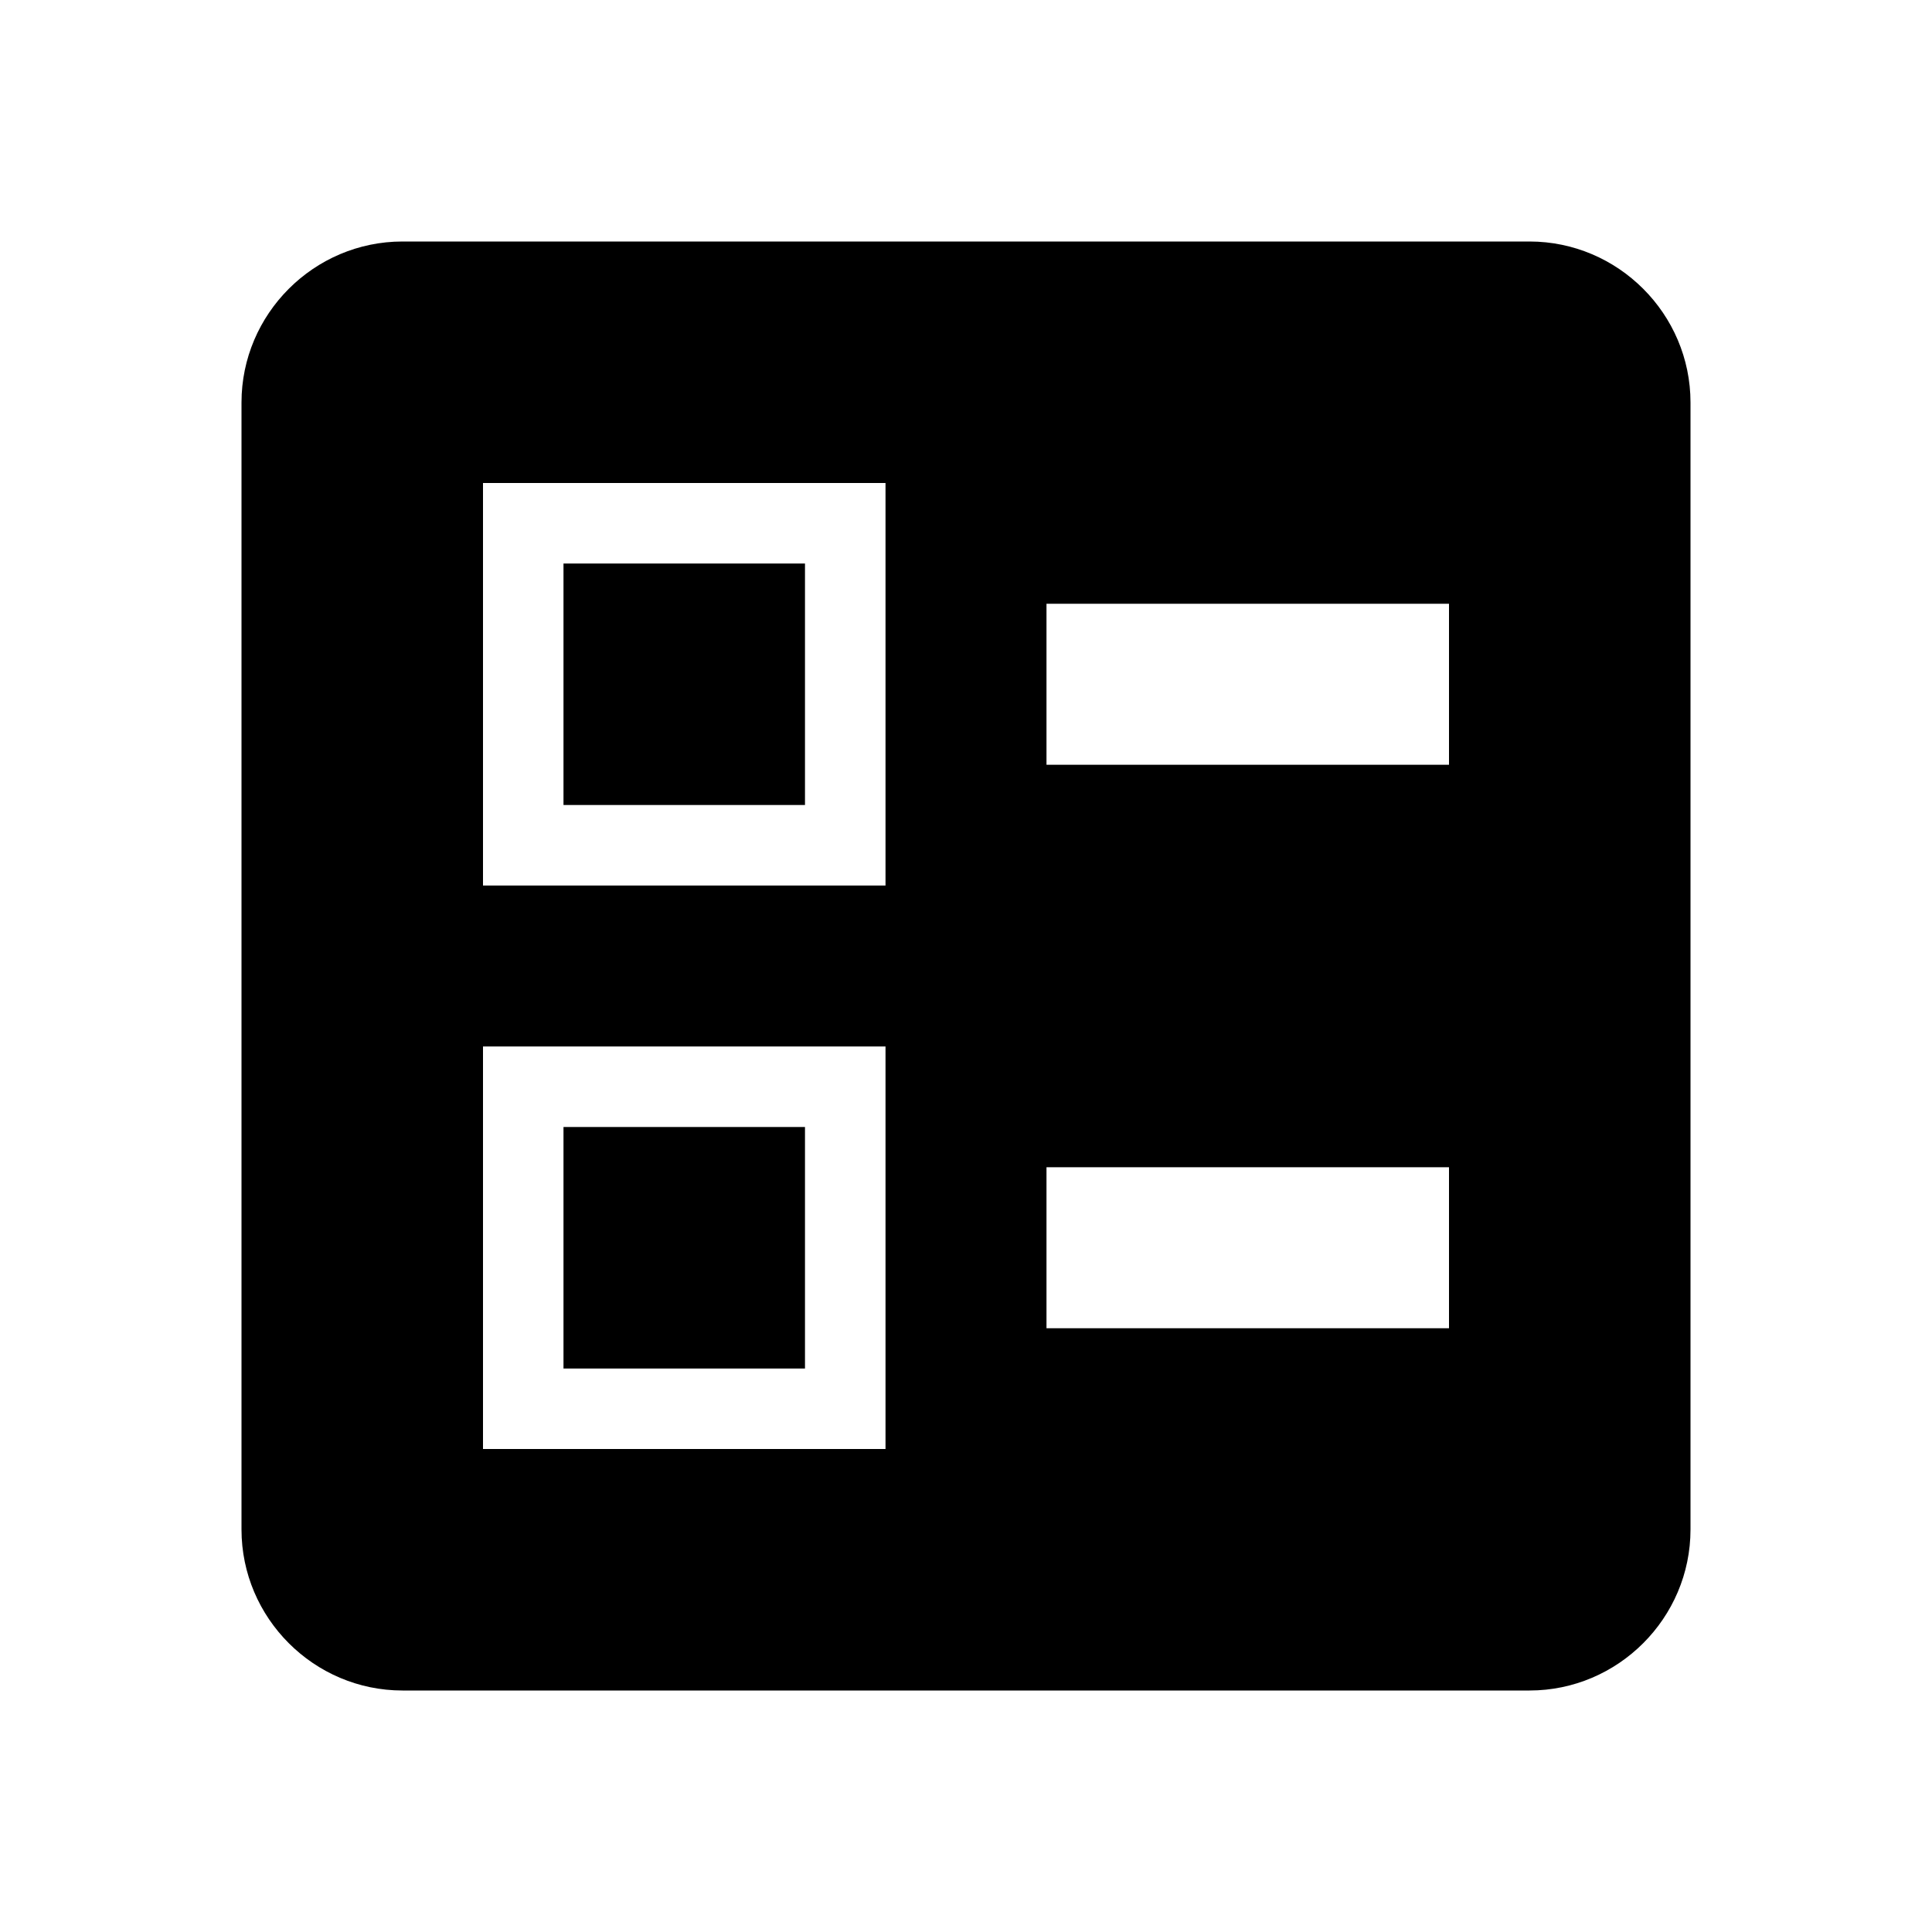
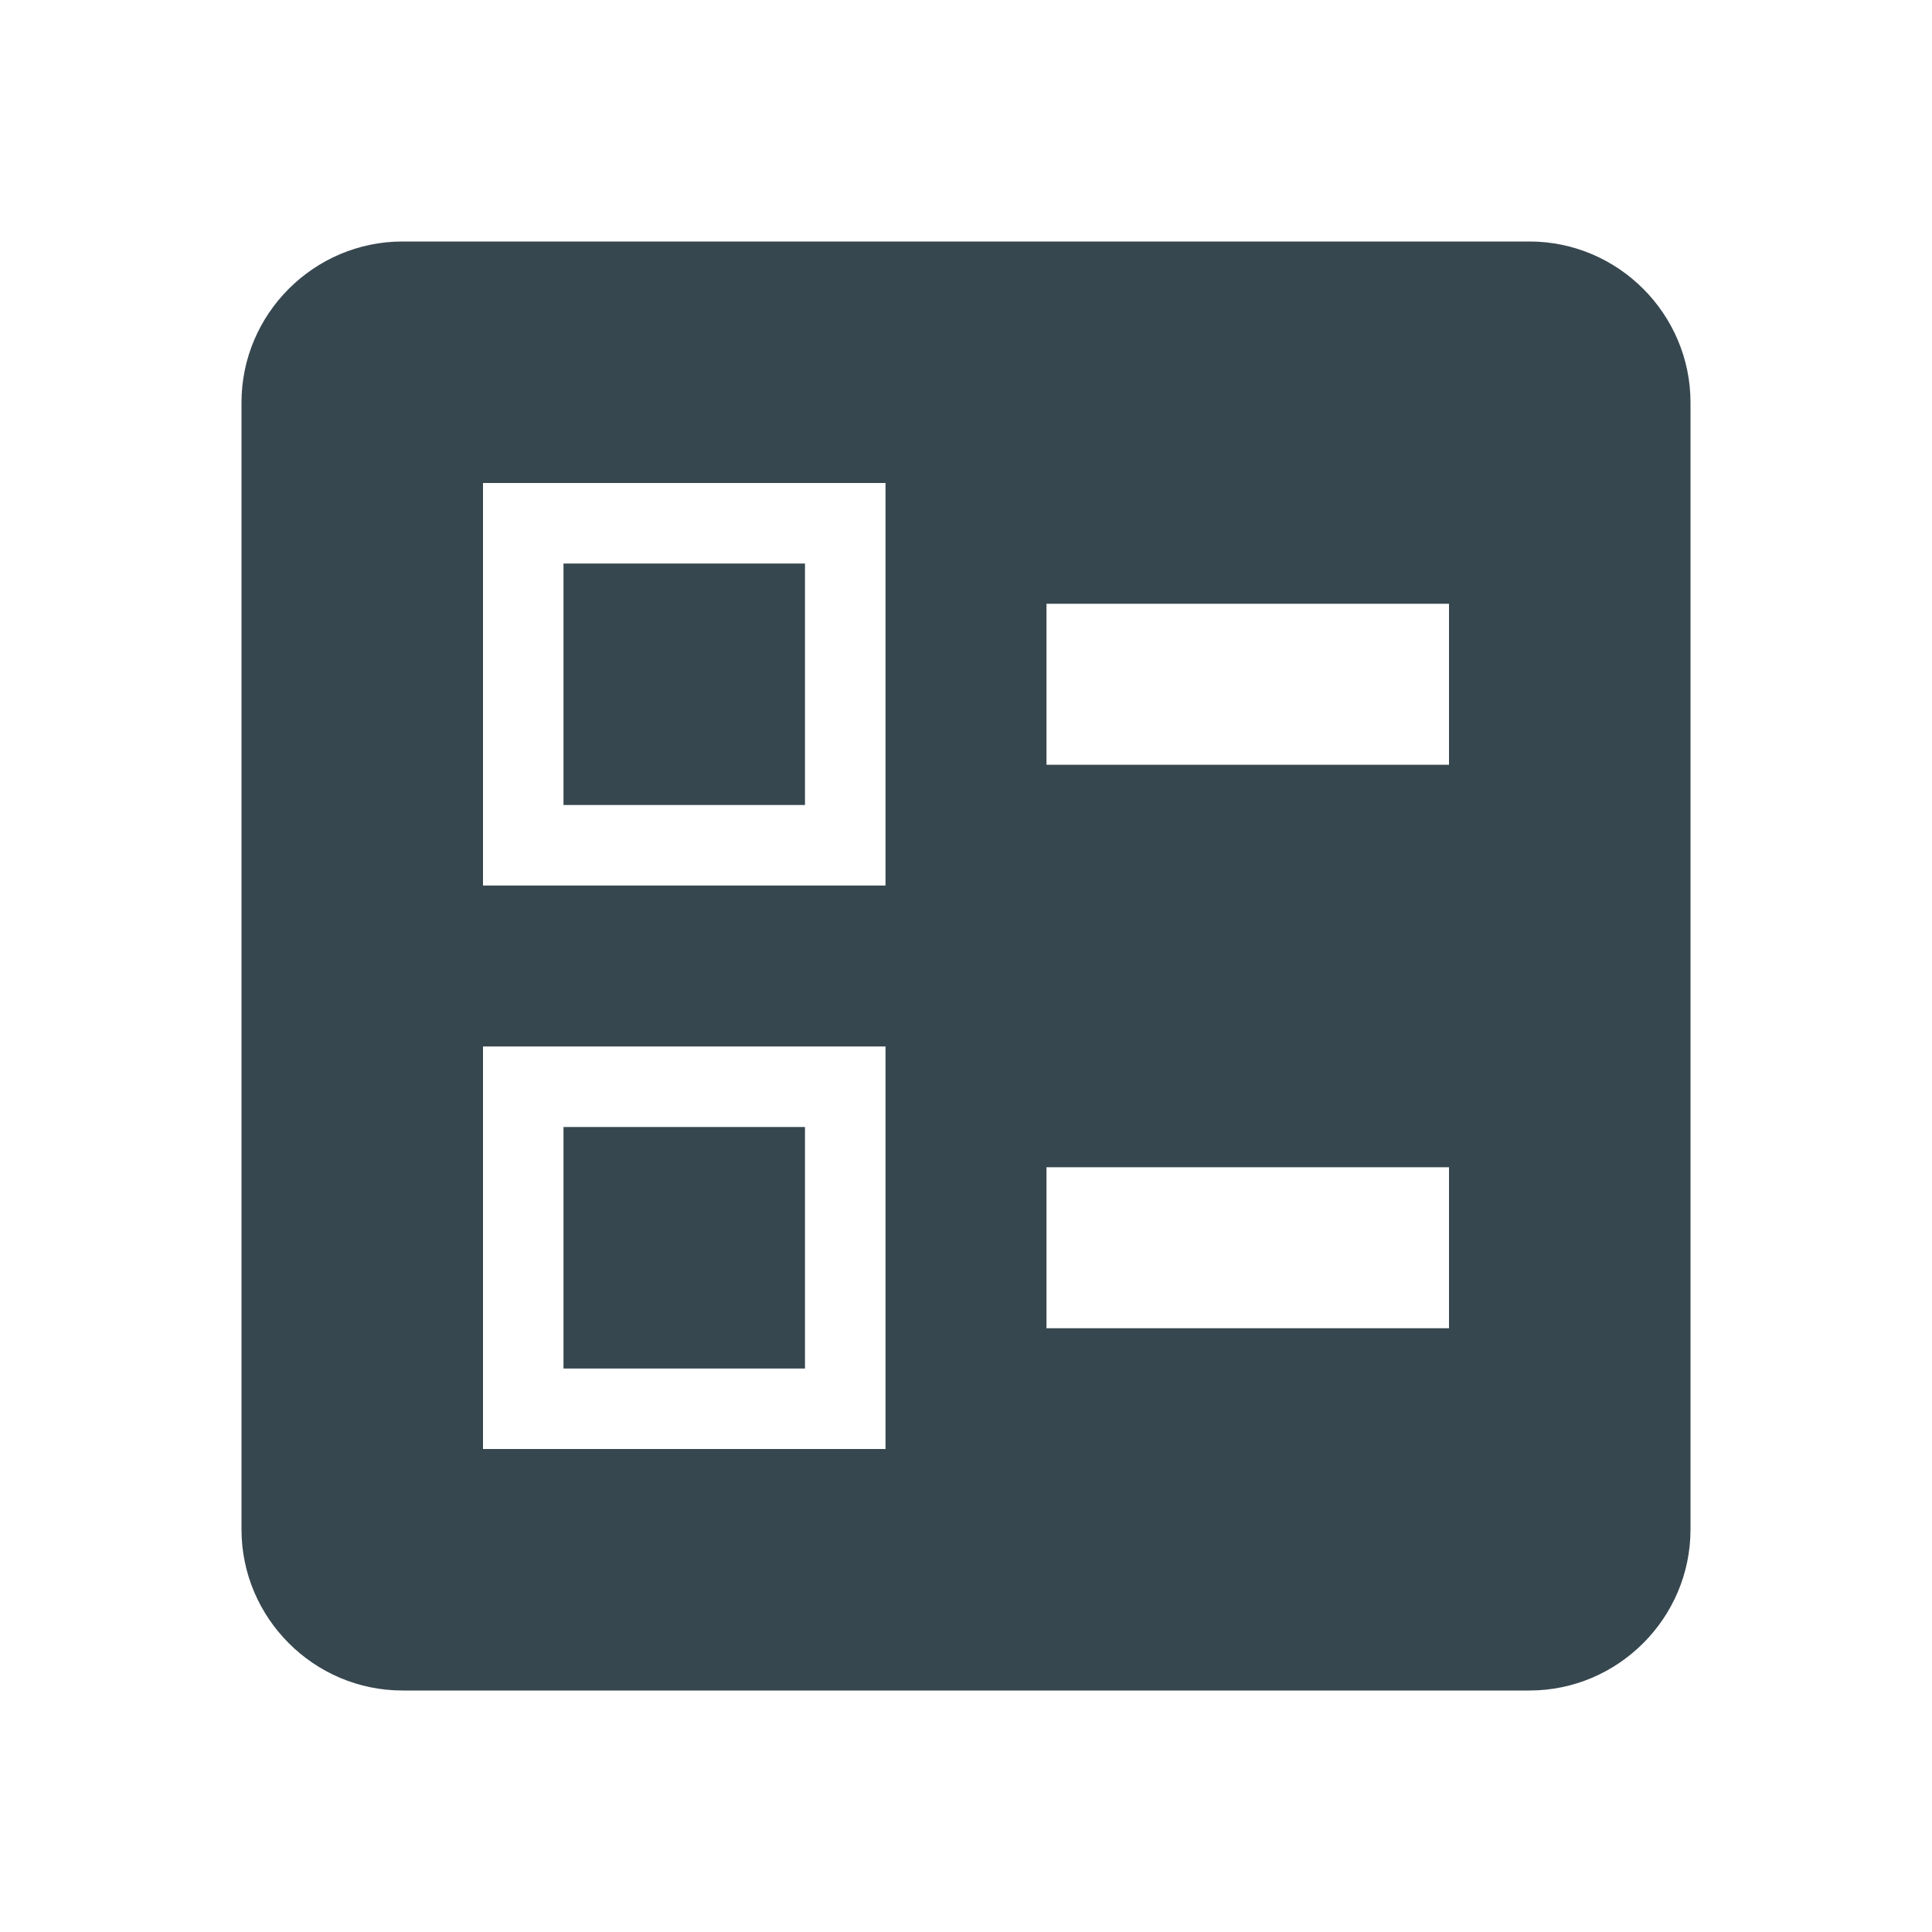
- <svg xmlns="http://www.w3.org/2000/svg" xmlns:xlink="http://www.w3.org/1999/xlink" width="56" height="56" viewBox="0 0 56 56" version="1.1" id="svg4404">
+ <svg xmlns="http://www.w3.org/2000/svg" xmlns:xlink="http://www.w3.org/1999/xlink" id="svg4404" version="1.1" viewBox="0 0 56 56" height="56" width="56">
  <defs id="defs4396">
-     <path id="a" d="M 0,0 H 24 V 24 H 0 Z" />
+     <path d="M 0,0 H 24 V 24 H 0 Z" id="a" />
  </defs>
  <clipPath id="clipPath4400">
-     <use xlink:href="#a" overflow="visible" id="use4398" x="0" y="0" width="100%" height="100%" />
+     <use height="100%" width="100%" y="0" x="0" id="use4398" overflow="visible" xlink:href="#a" />
  </clipPath>
-   <path fill-rule="evenodd" clip-rule="evenodd" d="M 30.333,22.167 H 42 V 17.5 H 30.333 Z m 0,16.333 H 42 V 33.833 H 30.333 Z M 44.333,49 H 11.667 C 9.1,49 7,46.9 7,44.333 V 11.667 C 7,9.1 9.1,7 11.667,7 H 44.333 C 46.9,7 49,9.1 49,11.667 V 44.333 C 49,46.9 46.9,49 44.333,49 Z M 14,25.667 H 25.667 V 14 H 14 Z m 2.333,-9.333 h 7 v 7 H 16.333 Z M 14,42 H 25.667 V 30.333 H 14 Z m 2.333,-9.333 h 7 v 7 h -7 z" id="path4402" style="stroke-width:2.333" />
+   <path style="stroke-width:2.333;fill:#37474f;fill-opacity:1" id="path4402" d="M 30.333,22.167 H 42 V 17.5 H 30.333 Z m 0,16.333 H 42 V 33.833 H 30.333 Z M 44.333,49 H 11.667 C 9.1,49 7,46.9 7,44.333 V 11.667 C 7,9.1 9.1,7 11.667,7 H 44.333 C 46.9,7 49,9.1 49,11.667 V 44.333 C 49,46.9 46.9,49 44.333,49 Z M 14,25.667 H 25.667 V 14 H 14 Z m 2.333,-9.333 h 7 v 7 H 16.333 Z M 14,42 H 25.667 V 30.333 H 14 Z m 2.333,-9.333 h 7 v 7 h -7 z" clip-rule="evenodd" fill-rule="evenodd" />
</svg>
